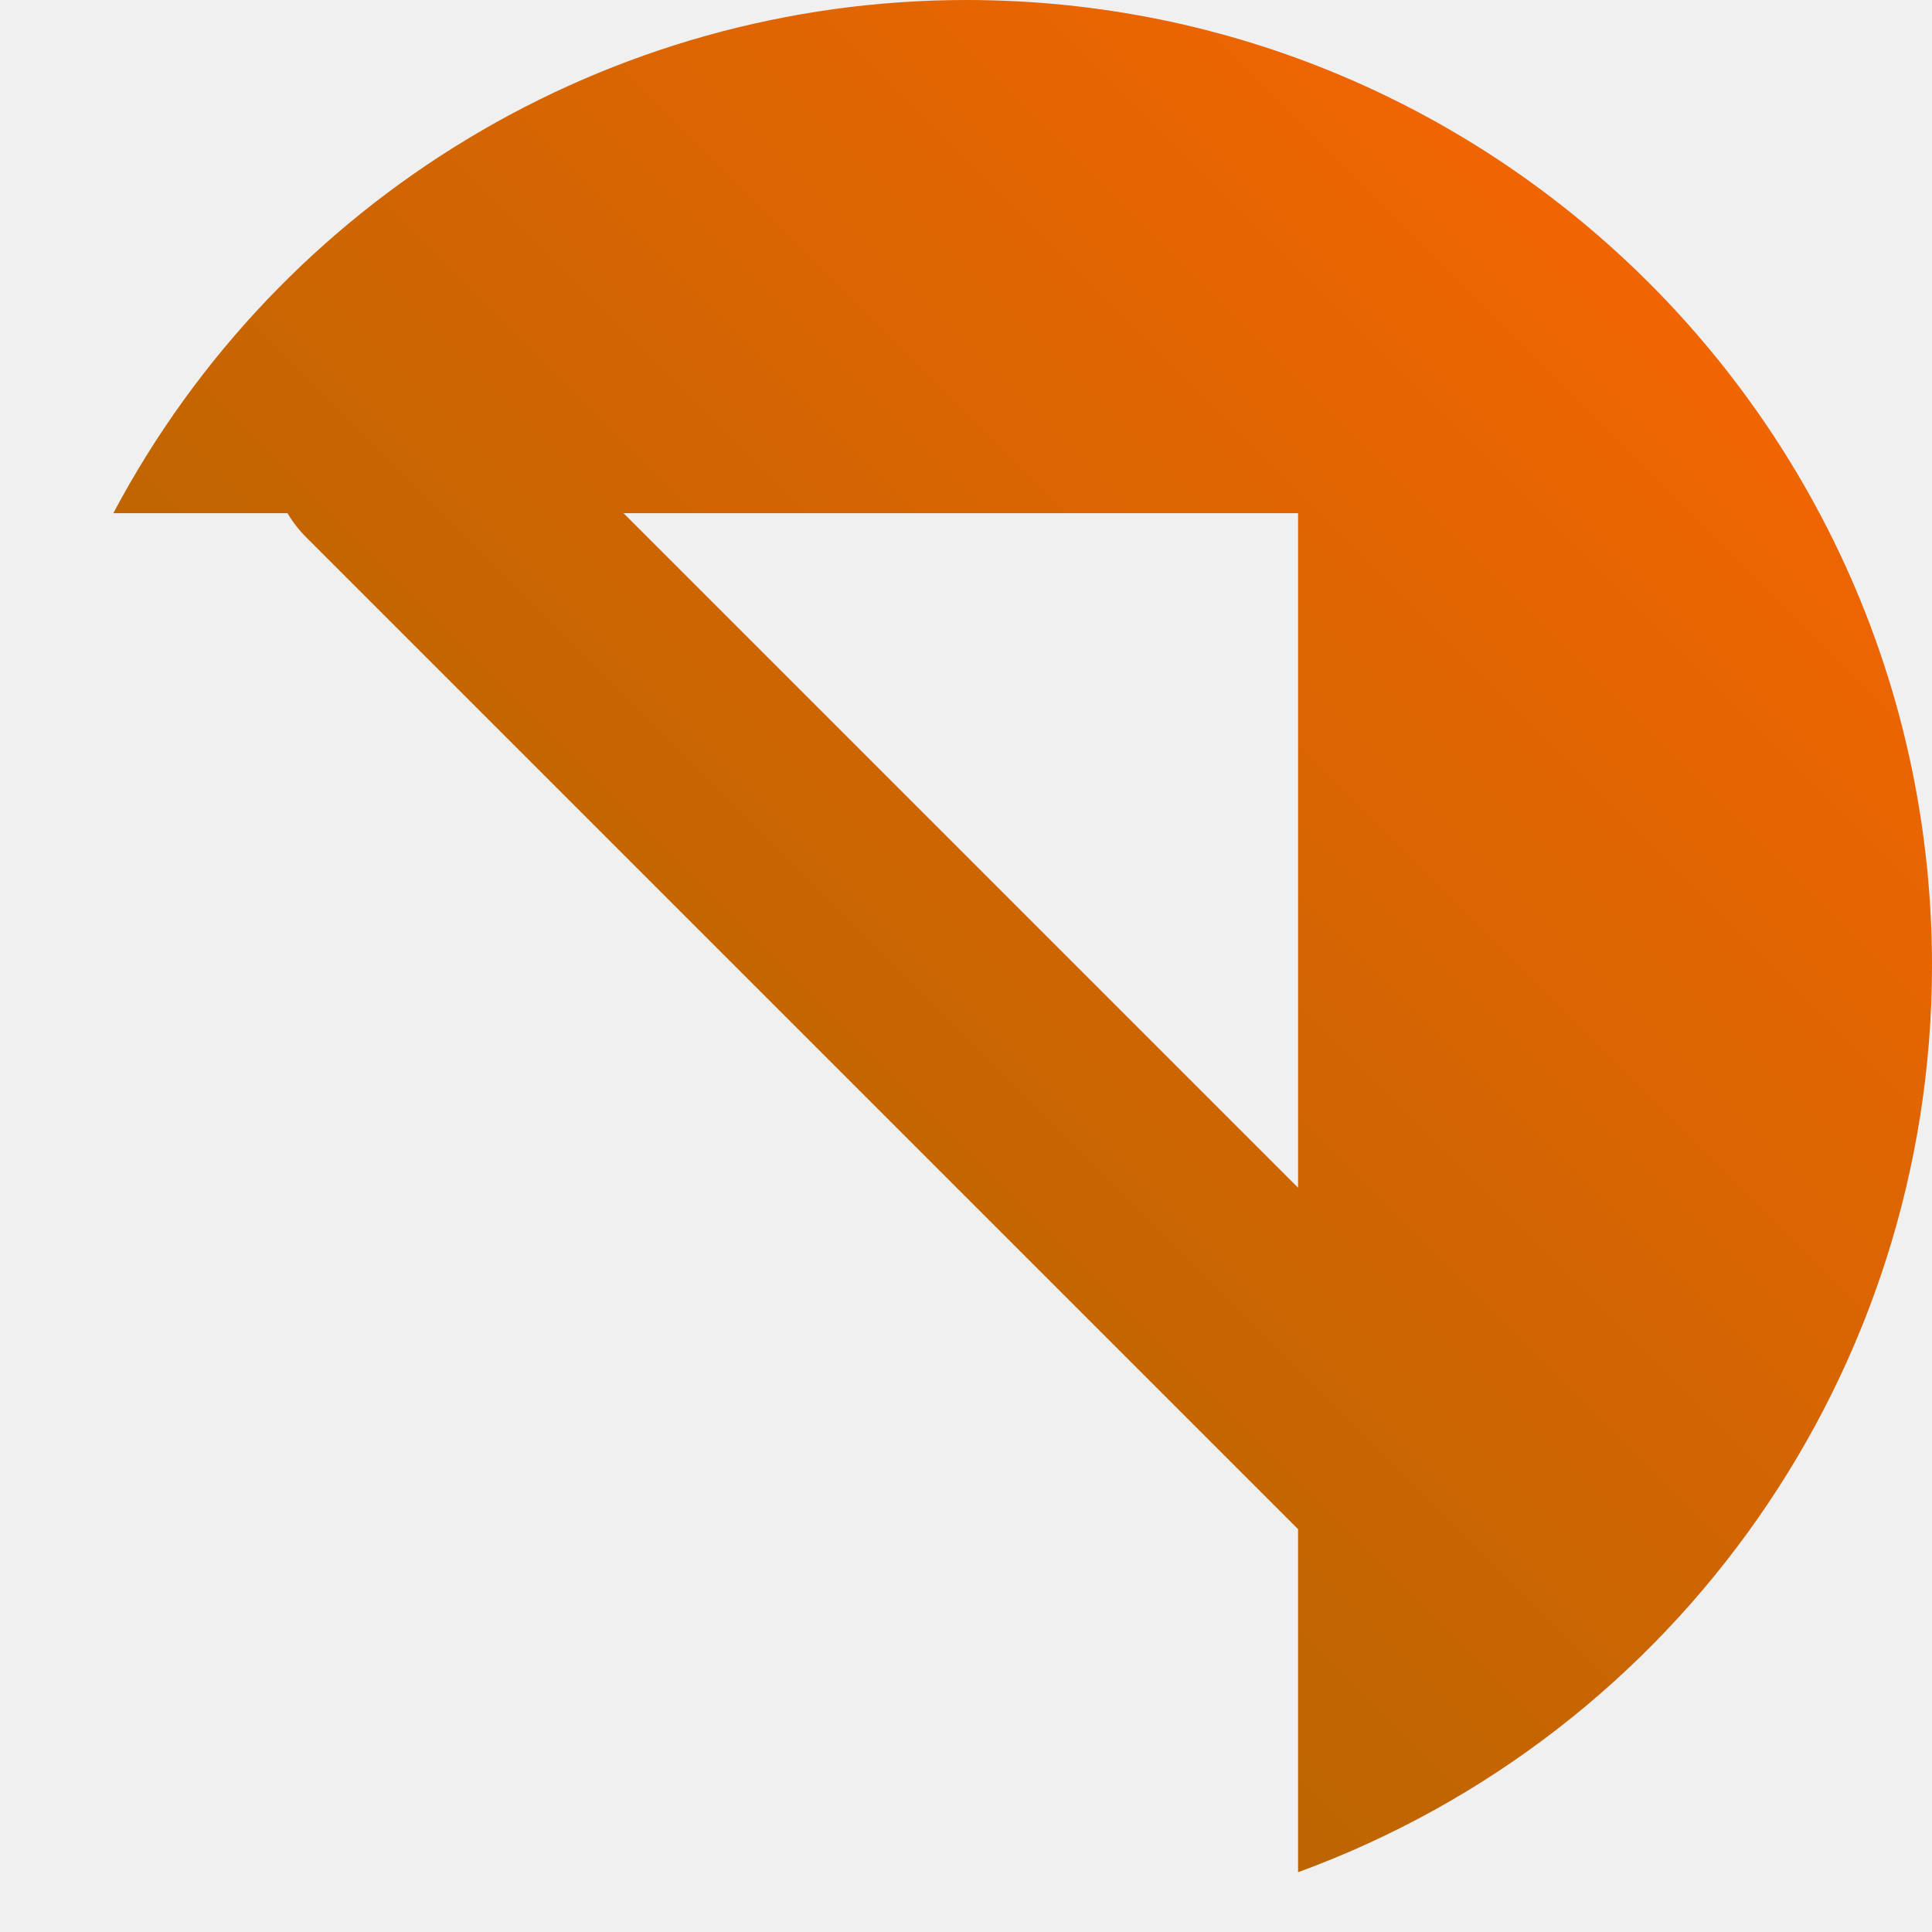
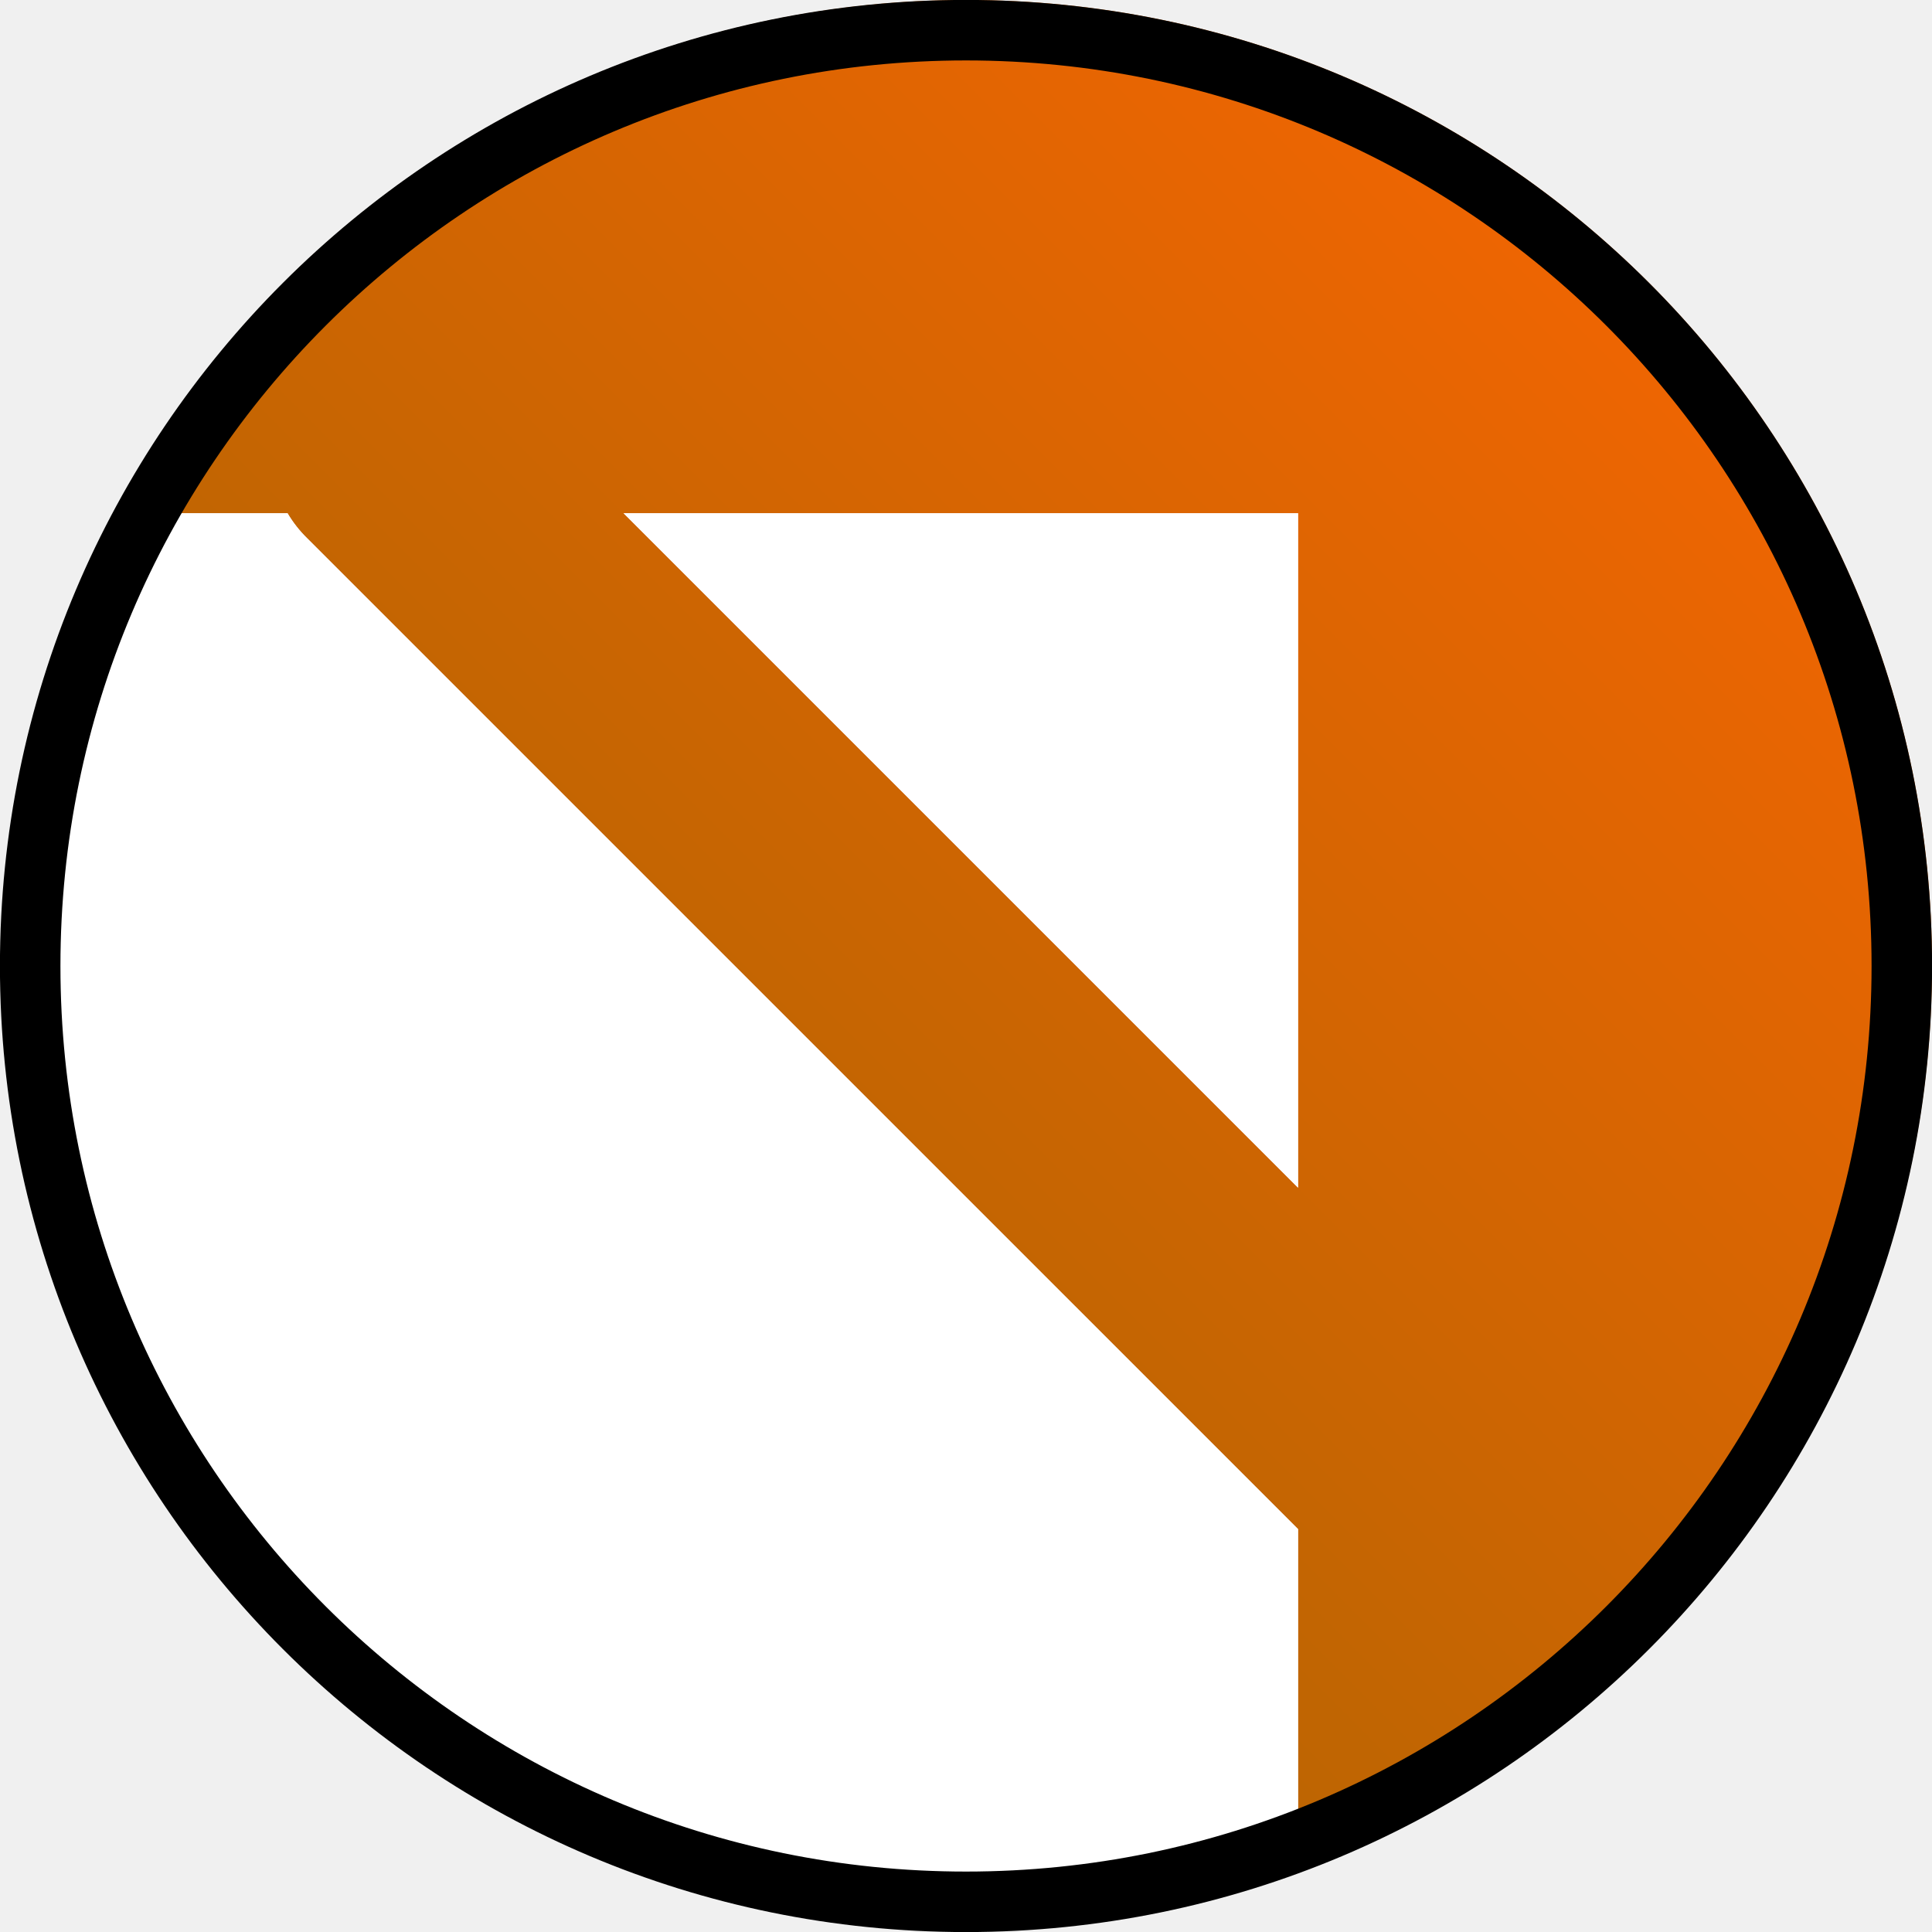
<svg xmlns="http://www.w3.org/2000/svg" xmlns:xlink="http://www.w3.org/1999/xlink" height="32" width="32" id="svg2" version="1.1">
  <defs id="defs7">
    <linearGradient id="linearGradient4139">
      <stop style="stop-color:#966400;stop-opacity:1" offset="0" id="stop4141" />
      <stop style="stop-color:#ff6400;stop-opacity:1" offset="1" id="stop4143" />
    </linearGradient>
    <linearGradient xlink:href="#linearGradient4139" id="linearGradient4145" x1="0" y1="32" x2="32" y2="0" gradientUnits="userSpaceOnUse" />
  </defs>
  <path style="opacity:0.99;fill:url(#linearGradient4145);fill-opacity:1;fill-rule:nonzero;stroke:none;stroke-width:2;stroke-linecap:round;stroke-linejoin:round;stroke-miterlimit:4;stroke-dasharray:none;stroke-dashoffset:0;stroke-opacity:1" d="M 16 0 A 16 16 0 0 0 1.877 8.5 L 3 8.5 L 4.762 8.5 A 2 2 0 0 0 5.086 8.914 L 21.5 25.328 L 21.5 31.01 A 16 16 0 0 0 32 16 A 16 16 0 0 0 16 0 z M 10.328 8.5 L 21.5 8.5 L 21.5 19.672 L 10.328 8.5 z " id="path4137" />
+   <path id="path836" style="fill:#ffffff;fill-opacity:1;stroke-width:1.002;stroke-linecap:round;stroke-linejoin:round" d="M 1.869,8.5 A 16,16 0 0 0 0,16 16,16 0 0 0 16,32 16,16 0 0 0 21.5,31.023 v -0.014 -5.682 L 5.086,8.914 A 2,2 0 0 1 4.762,8.5 H 1.877 Z M 10.328,8.5 21.5,19.672 V 8.5 Z" />
+   <circle style="fill:none;fill-opacity:1;stroke:#000000;stroke-width:1.002;stroke-linecap:round;stroke-linejoin:round;stroke-opacity:1" id="path914" cx="16" cy="16" r="15.5" />
</svg>
